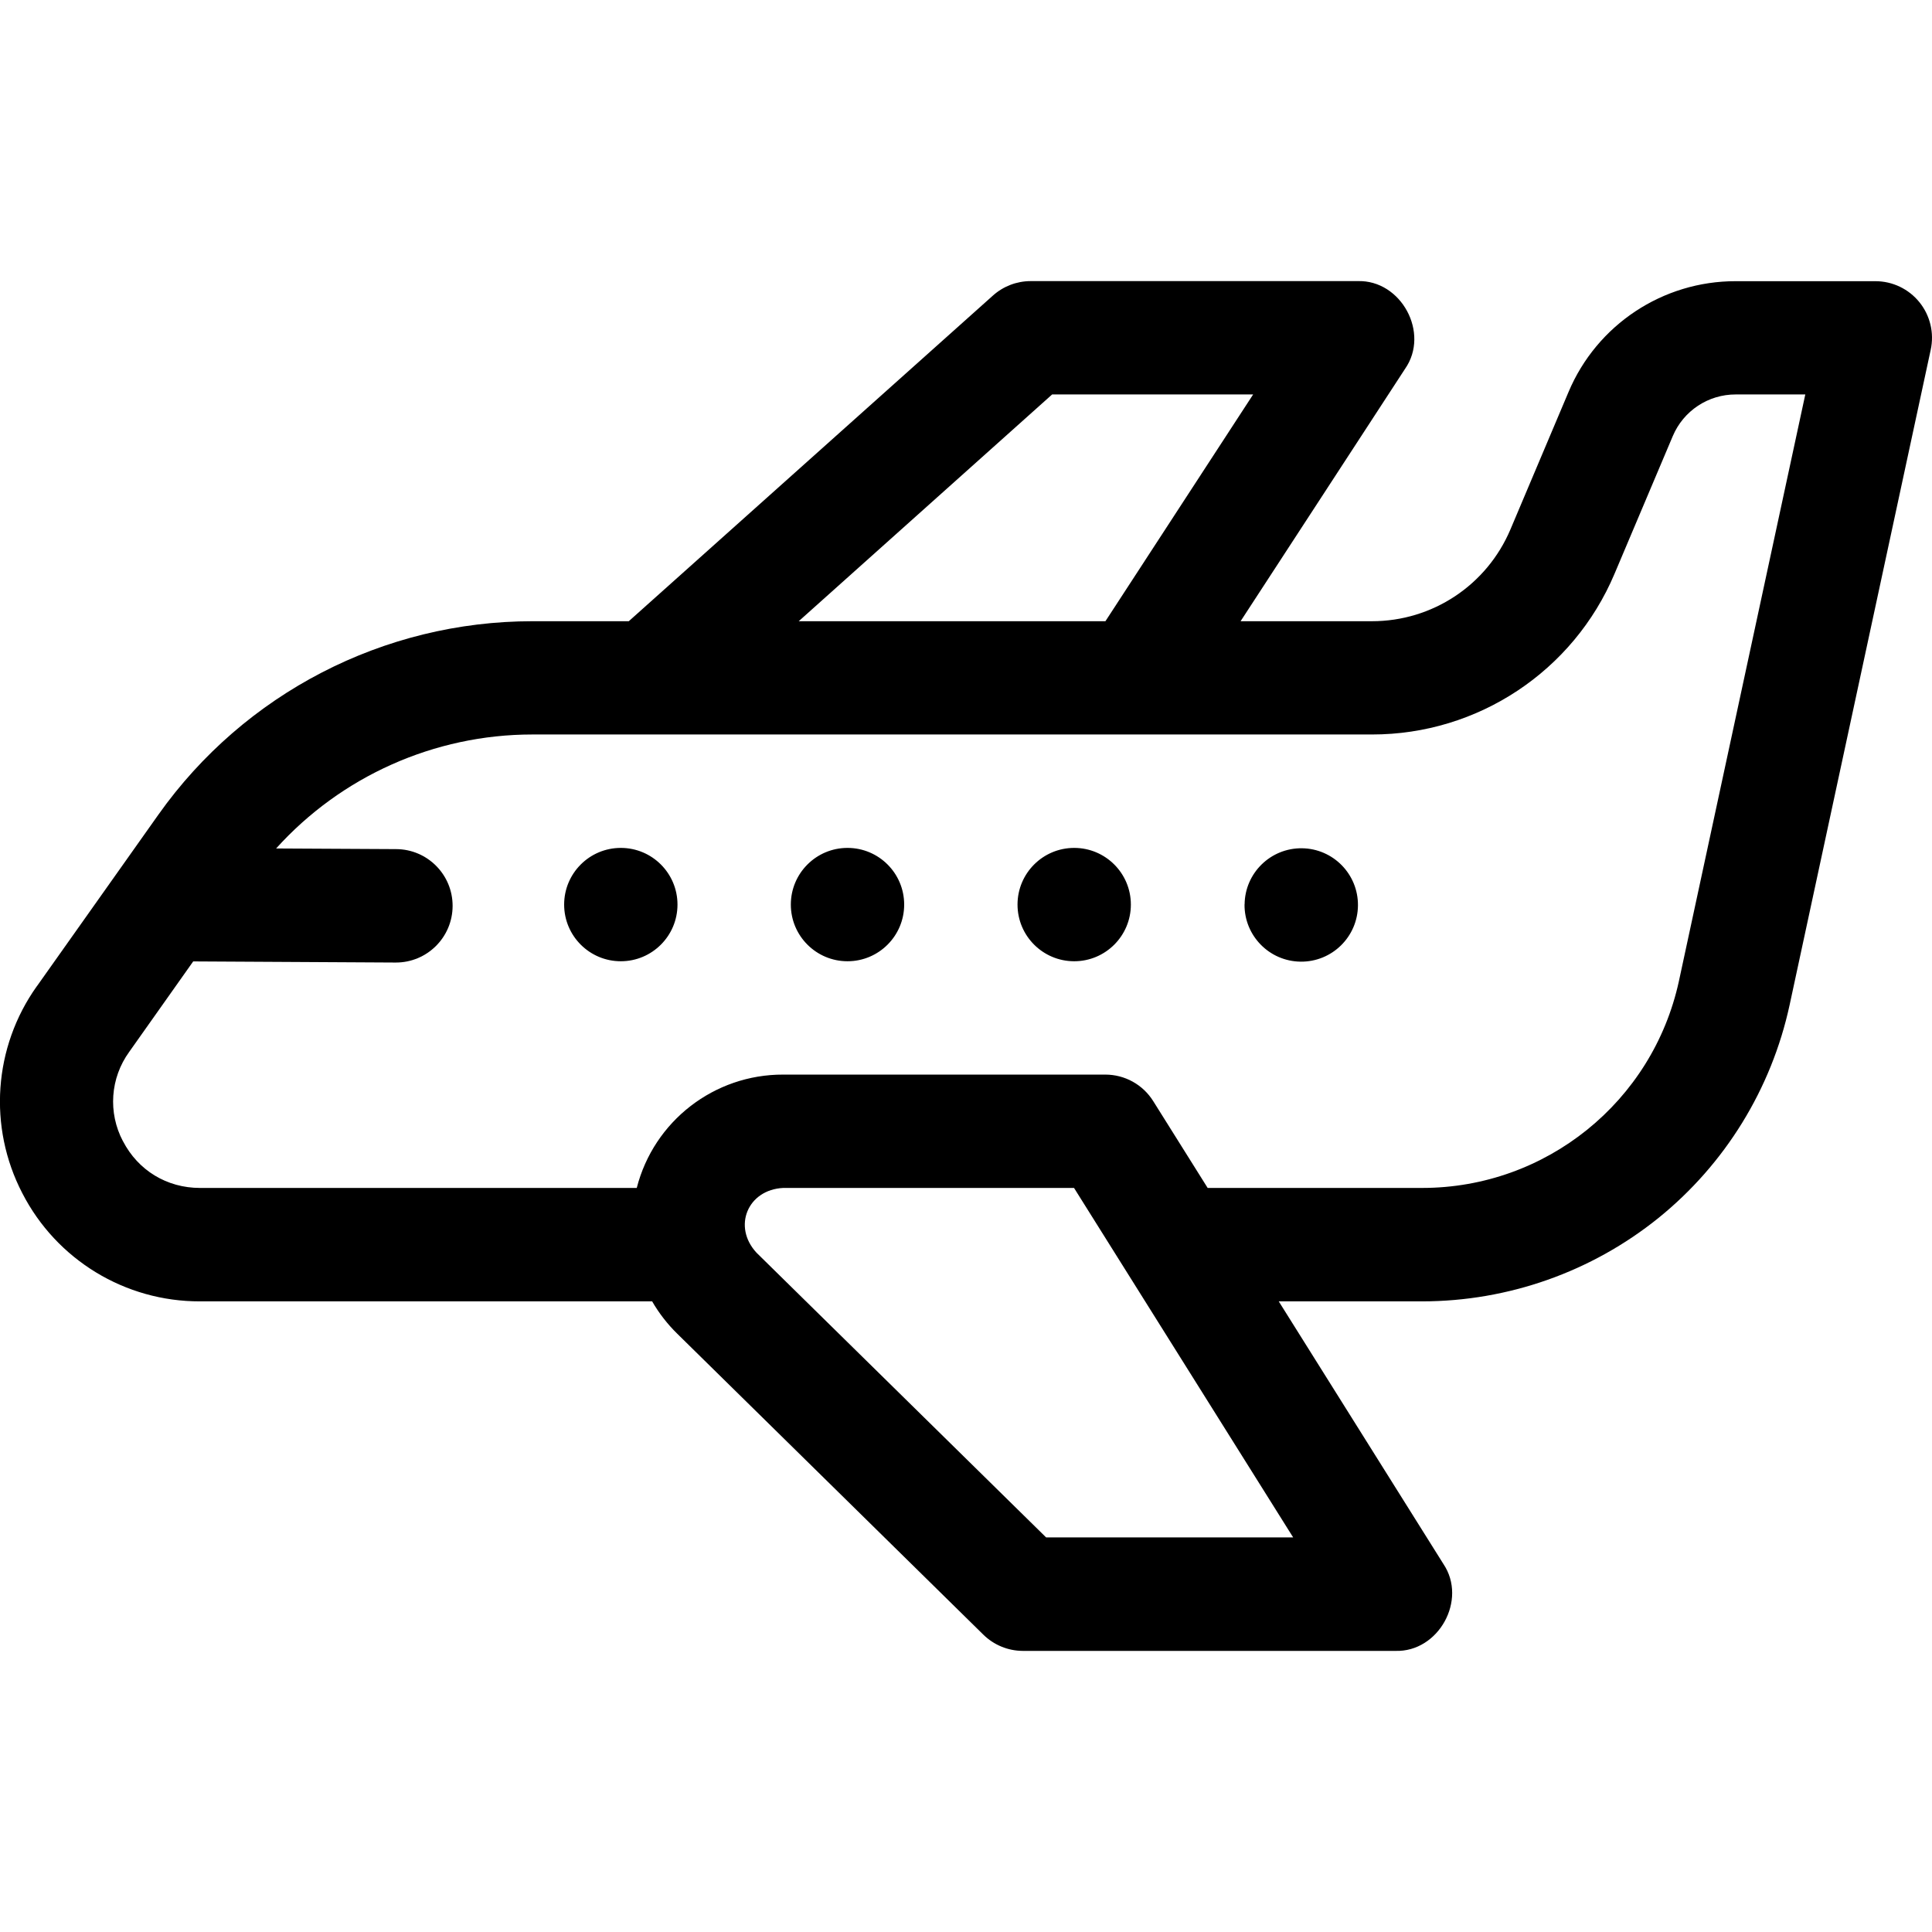
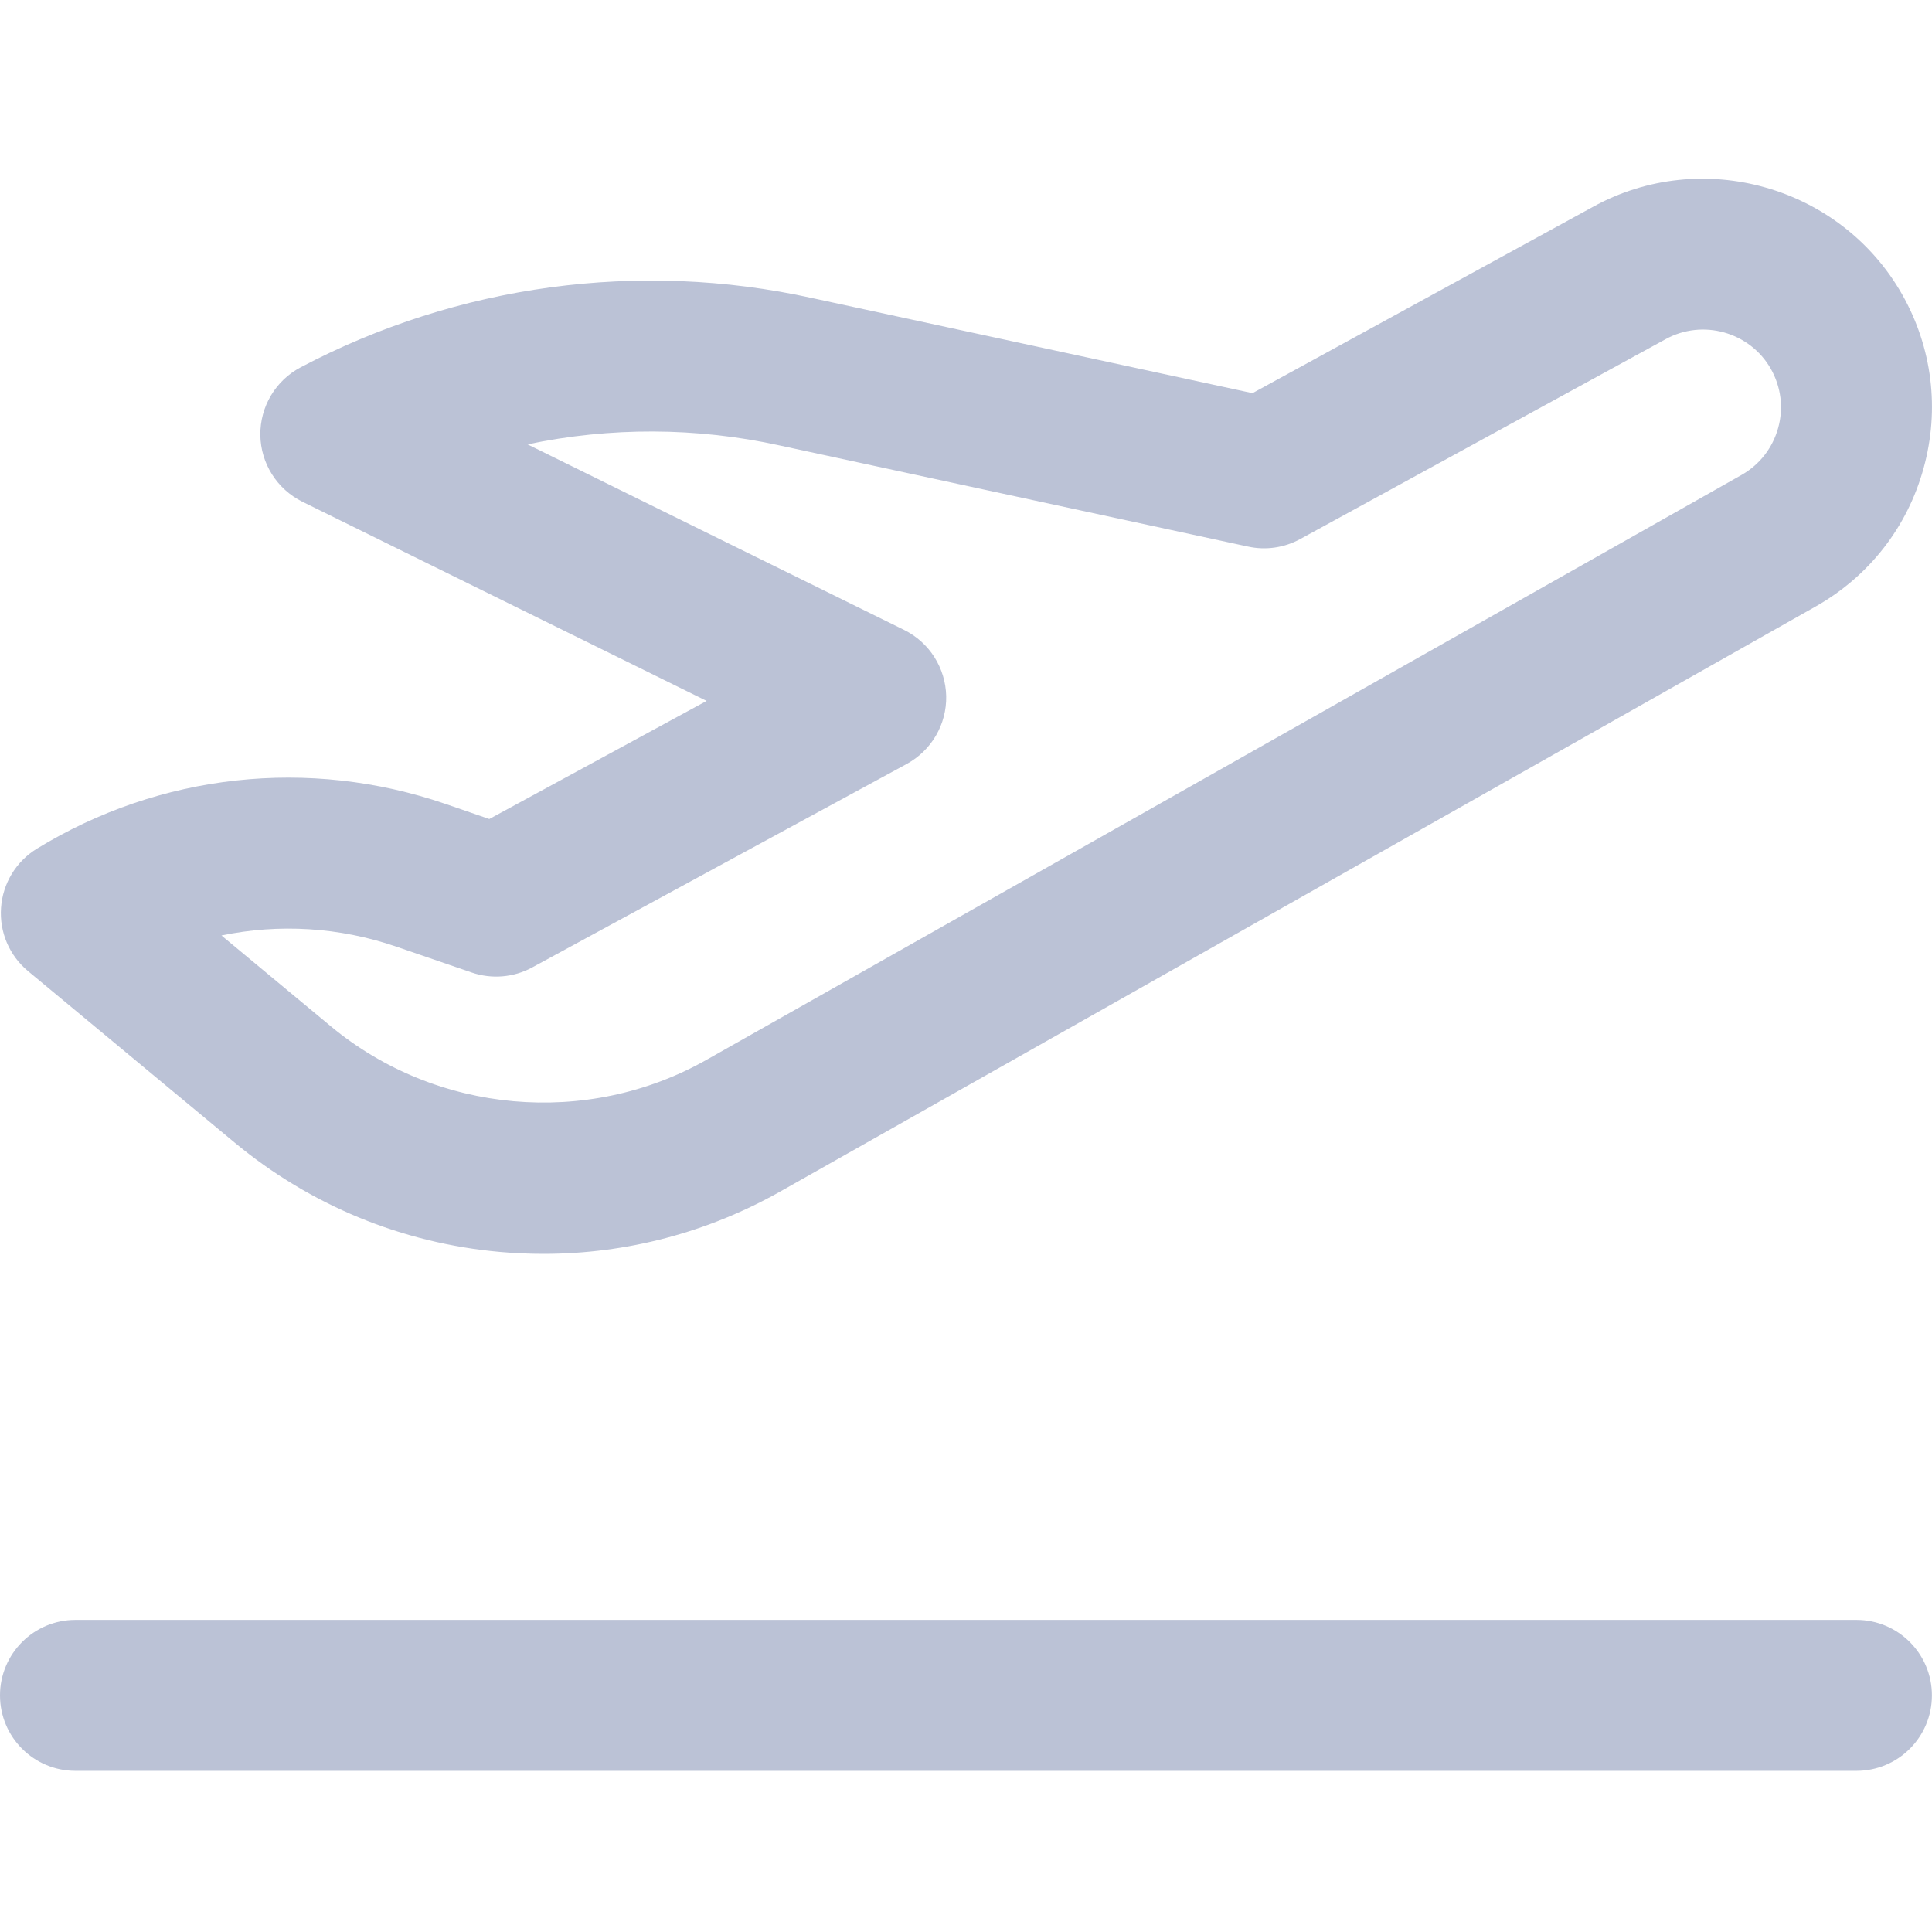
- <svg xmlns="http://www.w3.org/2000/svg" fill="none" viewBox="0 0 24 24">
-   <path d="M7.712 11.941a.704.704 0 1 1 0-1.408.704.704 0 0 1 0 1.408ZM9.824 11.237a.704.704 0 1 0 1.408 0 .704.704 0 0 0-1.408 0ZM13.344 11.941a.704.704 0 1 1 0-1.408.704.704 0 0 1 0 1.408ZM15.46 11.234a.704.704 0 1 0 1.409.015.704.704 0 0 0-1.408-.015Z" fill="#000" />
-   <path fill-rule="evenodd" clip-rule="evenodd" d="m.457 12.253 1.512-2.135a5.697 5.697 0 0 1 4.644-2.401h1.198l4.523-4.045a.703.703 0 0 1 .468-.18h4.063c.541-.017.9.645.589 1.09l-2.043 3.135h1.632c.751 0 1.426-.447 1.72-1.14l.722-1.708a2.25 2.25 0 0 1 2.077-1.376h1.735a.703.703 0 0 1 .687.852l-1.753 8.14a4.675 4.675 0 0 1-1.63 2.646 4.684 4.684 0 0 1-2.932 1.035h-1.784l2.046 3.263c.299.446-.06 1.095-.596 1.079h-4.627a.703.703 0 0 1-.493-.202l-3.803-3.739a1.888 1.888 0 0 1-.311-.401H2.484a2.473 2.473 0 0 1-2.207-1.344 2.47 2.47 0 0 1 .18-2.57ZM15.567 4.9H13.07L9.922 7.717h3.81L15.567 4.9Zm-6.17 10.661 3.598 3.537h3.069l-2.722-4.341H9.73c-.442.021-.632.48-.333.804Zm-7.87-1.386c.188.364.546.582.957.582H7.91a1.872 1.872 0 0 1 1.82-1.408h4c.243 0 .467.124.596.33l.676 1.078h2.667a3.263 3.263 0 0 0 3.187-2.569l1.57-7.288h-.864a.847.847 0 0 0-.782.517l-.723 1.709a3.268 3.268 0 0 1-3.014 1.998H6.613c-1.22 0-2.377.522-3.183 1.416l1.49.008a.704.704 0 0 1-.004 1.409h-.004L2.4 11.943l-.795 1.124a1.052 1.052 0 0 0-.078 1.109Z" fill="#000" />
+ <svg xmlns="http://www.w3.org/2000/svg" viewBox="0 0 24 24" fill="none">
+   <path d="M0.349 12.064L2.914 14.193C3.854 14.973 4.994 15.443 6.211 15.552C6.391 15.568 6.571 15.576 6.751 15.576C7.782 15.576 8.791 15.311 9.697 14.799L22.56 7.531C23.22 7.156 23.695 6.547 23.896 5.815C24.098 5.084 24.003 4.317 23.629 3.657C22.864 2.31 21.139 1.823 19.786 2.571L15.559 4.884L10.086 3.702C7.94 3.23 5.684 3.535 3.735 4.563C3.423 4.727 3.23 5.052 3.234 5.405C3.239 5.757 3.441 6.077 3.757 6.233L8.778 8.707L6.078 10.174L5.532 9.986C3.837 9.405 1.987 9.607 0.458 10.543C0.2 10.701 0.034 10.974 0.013 11.276C-0.009 11.578 0.116 11.871 0.349 12.064ZM4.924 11.76L5.86 12.081C6.108 12.166 6.381 12.143 6.611 12.018L11.264 9.49C11.572 9.322 11.761 8.997 11.754 8.647C11.746 8.297 11.545 7.98 11.231 7.825L6.553 5.52C7.58 5.304 8.649 5.306 9.687 5.534L15.505 6.79C15.725 6.838 15.955 6.804 16.152 6.696L20.69 4.214C21.151 3.959 21.738 4.124 21.998 4.582C22.125 4.807 22.158 5.068 22.089 5.316C22.02 5.565 21.859 5.772 21.636 5.899L8.774 13.167C7.294 14.004 5.42 13.836 4.111 12.75L2.751 11.621C3.465 11.473 4.214 11.516 4.924 11.76ZM23.999 21.061C23.999 21.579 23.579 21.998 23.062 21.998H0.937C0.42 21.998 0 21.579 0 21.061C0 20.543 0.42 20.123 0.937 20.123H23.062C23.579 20.123 23.999 20.543 23.999 21.061Z" fill="#BBC2D6" />
</svg>
